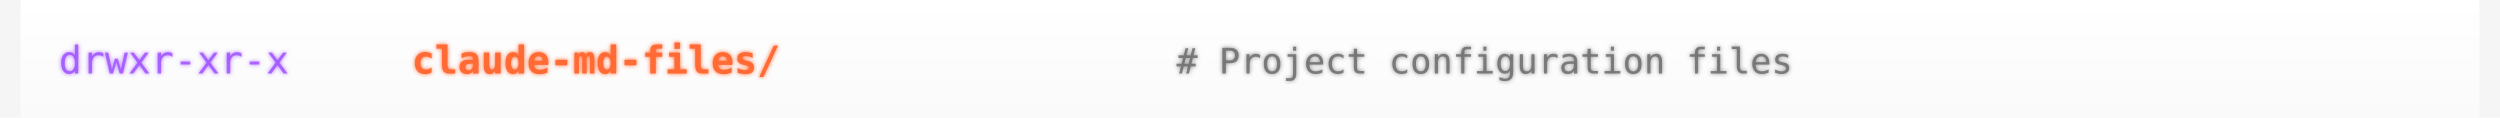
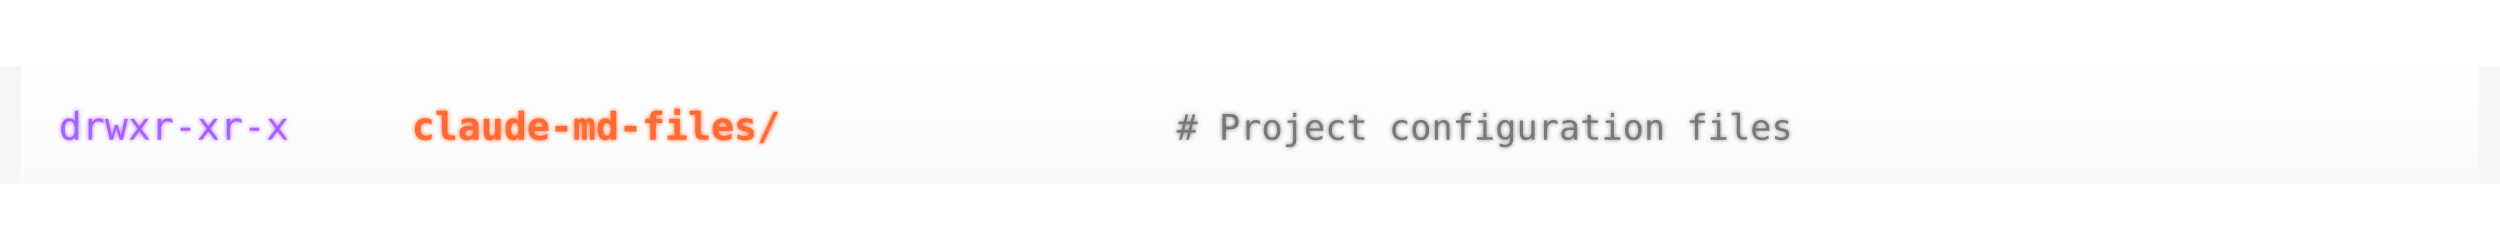
- <svg xmlns="http://www.w3.org/2000/svg" width="850" height="40">
+ <svg xmlns="http://www.w3.org/2000/svg" width="400" height="40" preserveAspectRatio="xMinYMid meet" viewBox="0 0 850 40">
  <defs>
    <filter id="textGlow">
      <feGaussianBlur stdDeviation="0.8" result="coloredBlur" />
      <feMerge>
        <feMergeNode in="coloredBlur" />
        <feMergeNode in="SourceGraphic" />
      </feMerge>
    </filter>
    <linearGradient id="bgGrad" x1="0%" y1="0%" x2="0%" y2="100%">
      <stop offset="0%" style="stop-color:#ffffff;stop-opacity:1" />
      <stop offset="100%" style="stop-color:#fafafa;stop-opacity:1" />
    </linearGradient>
  </defs>
  <rect width="850" height="40" fill="#f5f5f5" />
  <rect x="7" y="0" width="836" height="40" fill="url(#bgGrad)" />
  <rect x="7" y="0" width="836" height="40" fill="#FF6B35" opacity="0">
    <animate attributeName="opacity" values="0;0.03;0" dur="2s" repeatCount="indefinite" />
  </rect>
  <g filter="url(#textGlow)">
    <text x="20" y="25" font-family="monospace" font-size="13" fill="#9C4EFF" opacity="0.8">
      drwxr-xr-x
    </text>
    <text x="140" y="25" font-family="monospace" font-size="13" fill="#FF6B35" font-weight="bold">
      claude-md-files/
      <animate attributeName="opacity" values="1;0.92;1" dur="0.1s" repeatCount="indefinite" />
    </text>
    <text x="400" y="25" font-family="monospace" font-size="12" fill="#666666" opacity="0.8">
      # Project configuration files
    </text>
  </g>
</svg>
